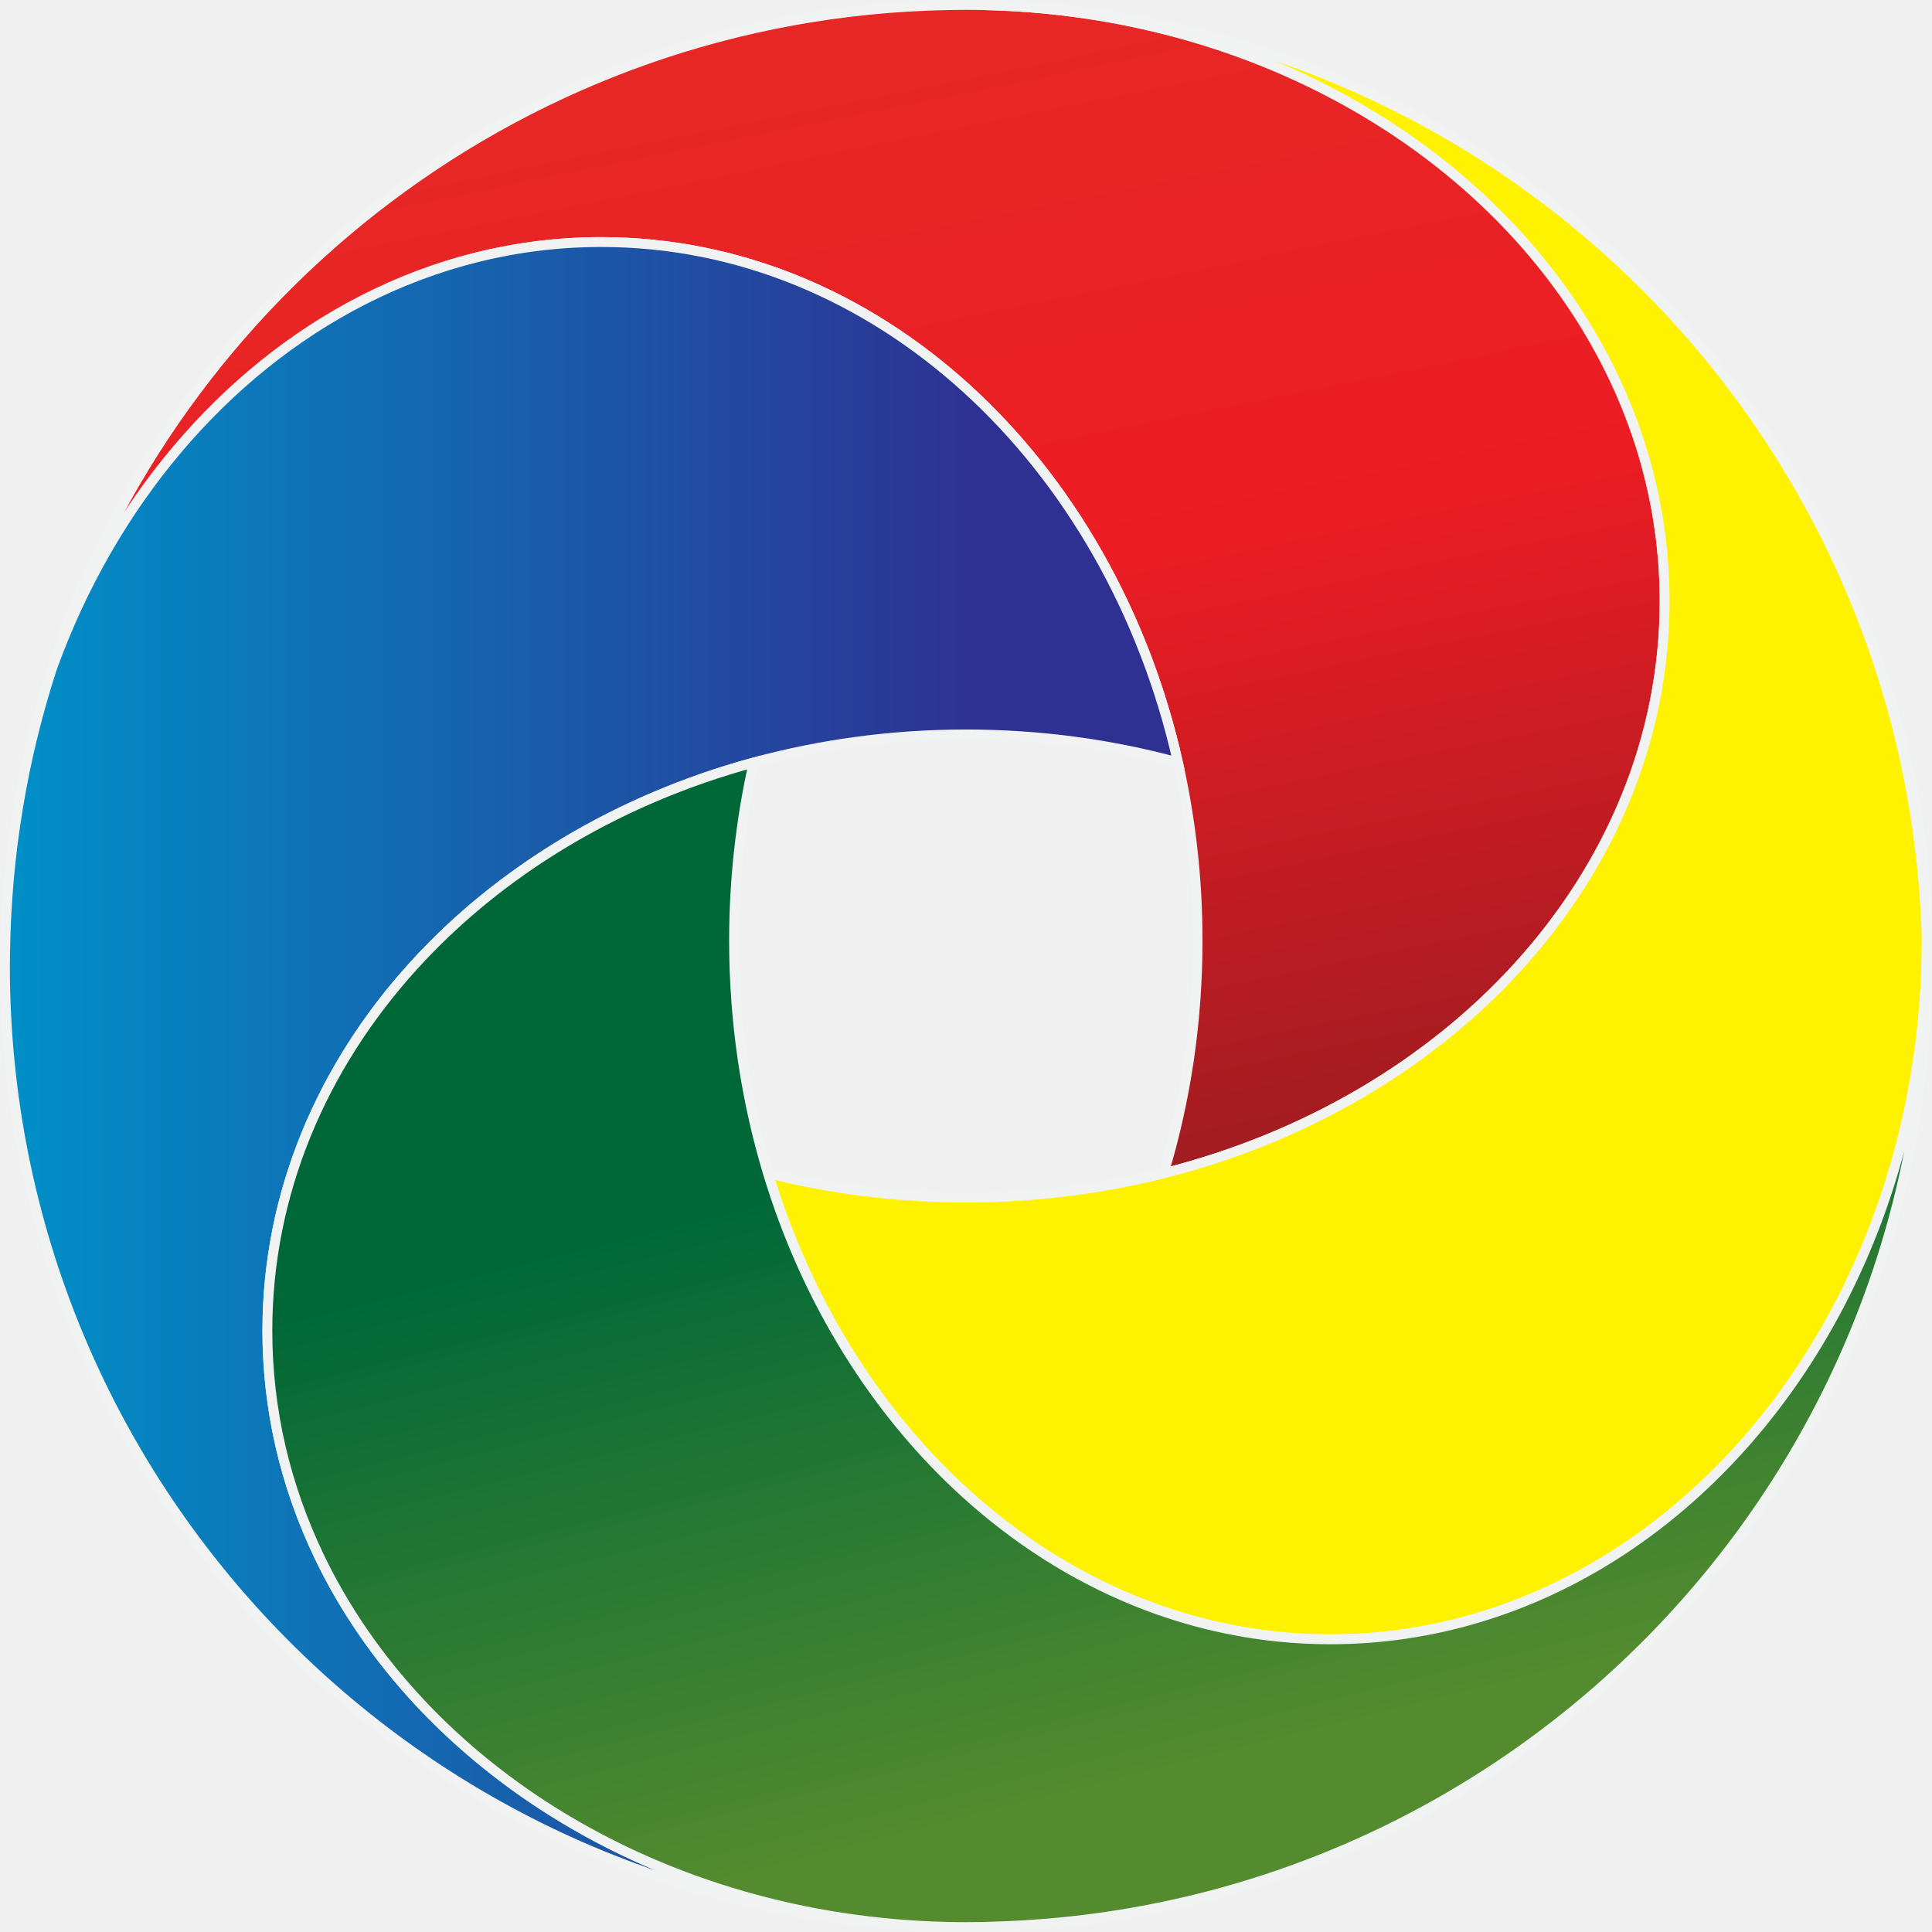
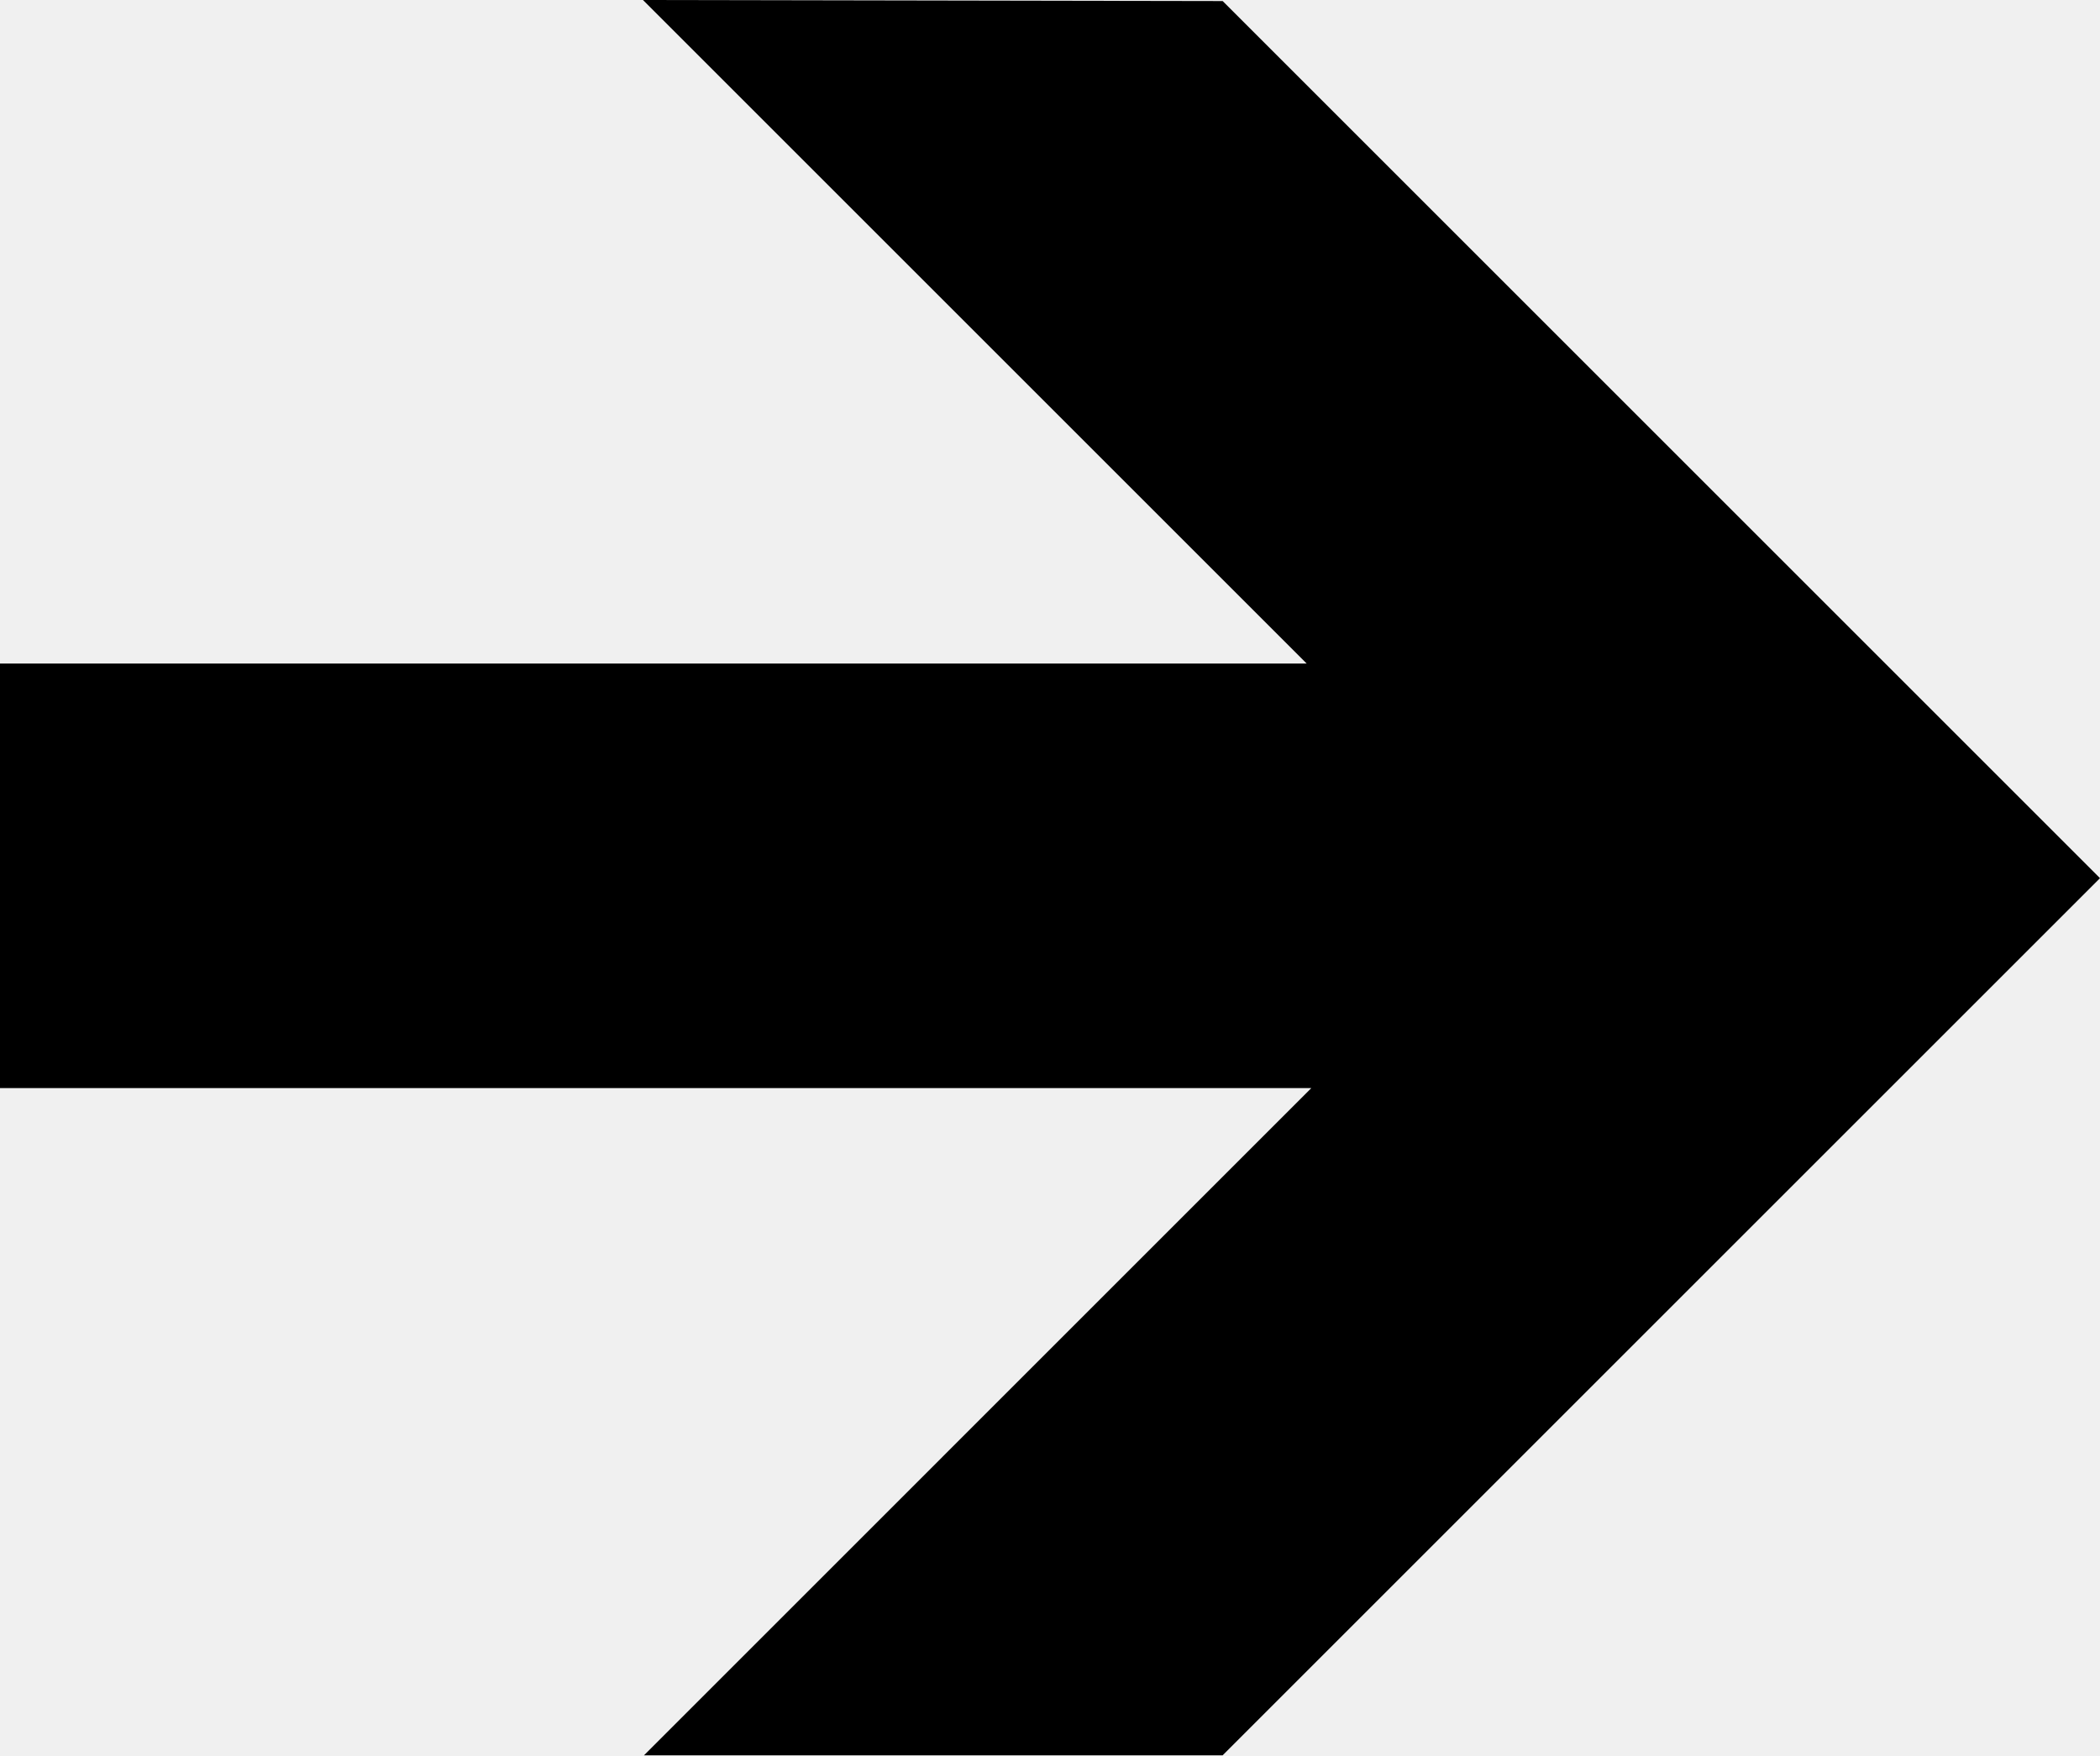
- <svg xmlns="http://www.w3.org/2000/svg" version="1.1" id="Livello_1" x="0px" y="0px" width="588px" height="588px" viewBox="20.267 102.757 588 588" enable-background="new 20.267 102.757 588 588" xml:space="preserve">
-   <g>
-     <path fill="#FFFFFF" stroke="#F1F2F2" stroke-width="3" stroke-miterlimit="10" d="M314.267,104.257h-0.006H314.267z" />
-     <path fill="#FFFFFF" stroke="#F1F2F2" stroke-width="3" stroke-miterlimit="10" d="M593.641,309.856   c7.779,25.038,12.282,51.518,13.015,78.938C606.627,360.895,602.006,334.259,593.641,309.856z" />
-     <path fill="#FFFFFF" stroke="#F1F2F2" stroke-width="3" stroke-miterlimit="10" d="M320.269,689.182   c-1.997,0.04-3.995,0.076-6.002,0.076C316.274,689.258,318.274,689.229,320.269,689.182z" />
-     <path fill="#FFFFFF" stroke="#F1F2F2" stroke-width="3" stroke-miterlimit="10" d="M314.267,689.258   c-2.007,0-4.005-0.036-6.002-0.076C310.259,689.229,312.259,689.258,314.267,689.258z" />
-     <path fill="#FFFFFF" stroke="#F1F2F2" stroke-width="3" stroke-miterlimit="10" d="M308.266,104.333   c1.995-0.04,3.991-0.076,5.995-0.076C312.256,104.257,310.258,104.286,308.266,104.333z" />
-     <path fill="#FFFFFF" stroke="#F1F2F2" stroke-width="3" stroke-miterlimit="10" d="M314.268,104.257   C314.268,104.257,314.268,104.257,314.268,104.257c2.007,0,4.005,0.036,6.003,0.076   C318.275,104.286,316.275,104.257,314.268,104.257z" />
-     <linearGradient id="SVGID_1_" gradientUnits="userSpaceOnUse" x1="241.317" y1="737.666" x2="389.318" y2="5.663" gradientTransform="matrix(1 0 0 -1 -6 797)">
-       <stop offset="0.1" style="stop-color:#E62725" />
-       <stop offset="0.309" style="stop-color:#ED1C24" />
-       <stop offset="1" style="stop-color:#1C1B1C" />
-     </linearGradient>
-     <path fill="url(#SVGID_1_)" stroke="#F1F2F2" stroke-width="3" stroke-miterlimit="10" d="M497.885,194.197   c-35.951-52.42-101.821-88.07-177.614-89.864c-1.998-0.041-3.996-0.076-6.004-0.076c-0.002,0-0.004,0-0.006,0   c-2.004,0-4,0.036-5.995,0.076c-127.188,2.562-234.438,86.301-272.078,201.532c18.136-49.932,52.107-90.06,94.523-111.756   c22.219-11.365,46.75-17.683,72.544-17.683c41.792,0,80.278,16.559,110.958,44.369c31.15,28.237,54.245,68.078,64.56,113.999   c3.892,17.322,5.973,35.505,5.973,54.259c0,24.827-3.645,48.653-10.319,70.803c43.404-10.909,81.033-33.316,108.05-63.098   c27.84-30.689,44.418-69.196,44.418-111.013C526.894,252.353,516.317,221.074,497.885,194.197z" />
-     <path fill="#FFF200" stroke="#F1F2F2" stroke-width="3" stroke-miterlimit="10" d="M606.655,388.794   c-0.732-27.42-5.235-53.9-13.015-78.938c-36.443-117.287-144.715-202.931-273.37-205.523   c75.793,1.793,141.663,37.444,177.614,89.864c18.433,26.877,29.009,58.156,29.009,91.548c0,41.817-16.578,80.324-44.418,111.013   c-27.017,29.781-64.646,52.188-108.05,63.098c-19.077,4.795-39.263,7.38-60.159,7.38c-20.939,0-41.165-2.596-60.276-7.41   c11.732,38.949,32.869,72.69,60.221,97.485c30.68,27.81,69.165,44.369,110.956,44.369c31.125,0,60.417-9.186,86.018-25.359   c56.843-35.912,95.473-106.302,95.473-187.267C606.658,388.967,606.655,388.881,606.655,388.794z" />
-     <g>
-       <linearGradient id="SVGID_2_" gradientUnits="userSpaceOnUse" x1="309.967" y1="107.889" x2="314.265" y2="107.889" gradientTransform="matrix(1 0 0 -1 -6 797)">
-         <stop offset="0" style="stop-color:#0090C7" />
-         <stop offset="0.833" style="stop-color:#2E3192" />
-       </linearGradient>
-       <path fill="url(#SVGID_2_)" stroke="#F1F2F2" stroke-width="3" stroke-miterlimit="10" d="M303.966,689.041    c1.429,0.059,2.862,0.106,4.298,0.141C306.828,689.152,305.398,689.091,303.966,689.041z" />
-       <linearGradient id="SVGID_3_" gradientUnits="userSpaceOnUse" x1="27.767" y1="364.267" x2="384.772" y2="364.267" gradientTransform="matrix(1 0 0 -1 -6 797)">
-         <stop offset="0" style="stop-color:#0090C7" />
-         <stop offset="0.833" style="stop-color:#2E3192" />
-       </linearGradient>
-       <path fill="url(#SVGID_3_)" stroke="#F1F2F2" stroke-width="3" stroke-miterlimit="10" d="M249.646,334.825    c20.38-5.543,42.089-8.545,64.622-8.545c22.49,0,44.159,2.99,64.505,8.513c-10.314-45.92-33.409-85.761-64.56-113.999    c-30.68-27.81-69.166-44.369-110.958-44.369c-25.794,0-50.325,6.318-72.544,17.683c-42.417,21.696-76.387,61.824-94.523,111.756    c-8.998,27.543-14.013,56.882-14.375,87.344c-0.014,1.183-0.045,2.361-0.045,3.547c0,158.094,125.431,286.855,282.199,292.285    c-84.513-3.441-156.088-48.998-186.572-112.624c-10.147-21.179-15.754-44.354-15.754-68.649c0-41.816,16.579-80.322,44.418-111.01    C172.146,368.001,208.125,346.119,249.646,334.825z" />
-     </g>
-     <linearGradient id="SVGID_4_" gradientUnits="userSpaceOnUse" x1="282.732" y1="647.426" x2="404.732" y2="161.426" gradientTransform="matrix(1 0 0 -1 -6 797)">
-       <stop offset="0.605" style="stop-color:#006838" />
-       <stop offset="1" style="stop-color:#538B2E" />
-     </linearGradient>
-     <path fill="url(#SVGID_4_)" stroke="#F1F2F2" stroke-width="3" stroke-miterlimit="10" d="M606.767,396.756   c0-2.662-0.04-5.315-0.111-7.961c0,0.086,0.003,0.172,0.003,0.259c0,80.965-38.63,151.355-95.473,187.267   c-25.601,16.174-54.893,25.359-86.018,25.359c-41.791,0-80.276-16.56-110.956-44.369c-27.353-24.795-48.489-58.536-60.221-97.485   c-6.669-22.141-10.311-45.956-10.311-70.772c0-18.743,2.079-36.915,5.965-54.228c-41.521,11.294-77.5,33.176-103.587,61.933   c-27.84,30.688-44.418,69.193-44.418,111.01c0,24.296,5.607,47.471,15.754,68.649c31,64.702,104.491,110.721,190.87,112.765   c1.997,0.04,3.995,0.076,6.002,0.076s4.005-0.036,6.002-0.076c1.438-0.034,2.87-0.082,4.301-0.141   C481.337,683.61,606.767,554.849,606.767,396.756z" />
-     <linearGradient id="SVGID_5_" gradientUnits="userSpaceOnUse" x1="249.68" y1="400.242" x2="390.745" y2="400.242" gradientTransform="matrix(1 0 0 -1 -6 797)">
-       <stop offset="0" style="stop-color:#FFFFFF" />
-       <stop offset="1" style="stop-color:#000000" />
-     </linearGradient>
-     <path fill="url(#SVGID_5_)" fill-opacity="0" d="M378.772,334.793c-20.346-5.523-42.015-8.513-64.505-8.513   c-22.533,0-44.242,3.002-64.622,8.545c-3.887,17.313-5.965,35.485-5.965,54.228c0,24.816,3.641,48.631,10.311,70.772   c19.111,4.814,39.337,7.41,60.276,7.41c20.896,0,41.082-2.585,60.159-7.38c6.675-22.15,10.319-45.977,10.319-70.803   C384.745,370.298,382.664,352.115,378.772,334.793z" />
+ <svg xmlns="http://www.w3.org/2000/svg" id="svg3370" viewBox="0 0 431.32 360.61">
+   <g id="g3380">
+     <path id="path3382" style="fill:#000000" d="m251.12 0.213l180.2 180.2-180.2 180.2h-118.85l137.06-137.07h-269.33v-87.22h268.38l-136.32-136.32 119.06 0.213z" />
  </g>
</svg>
